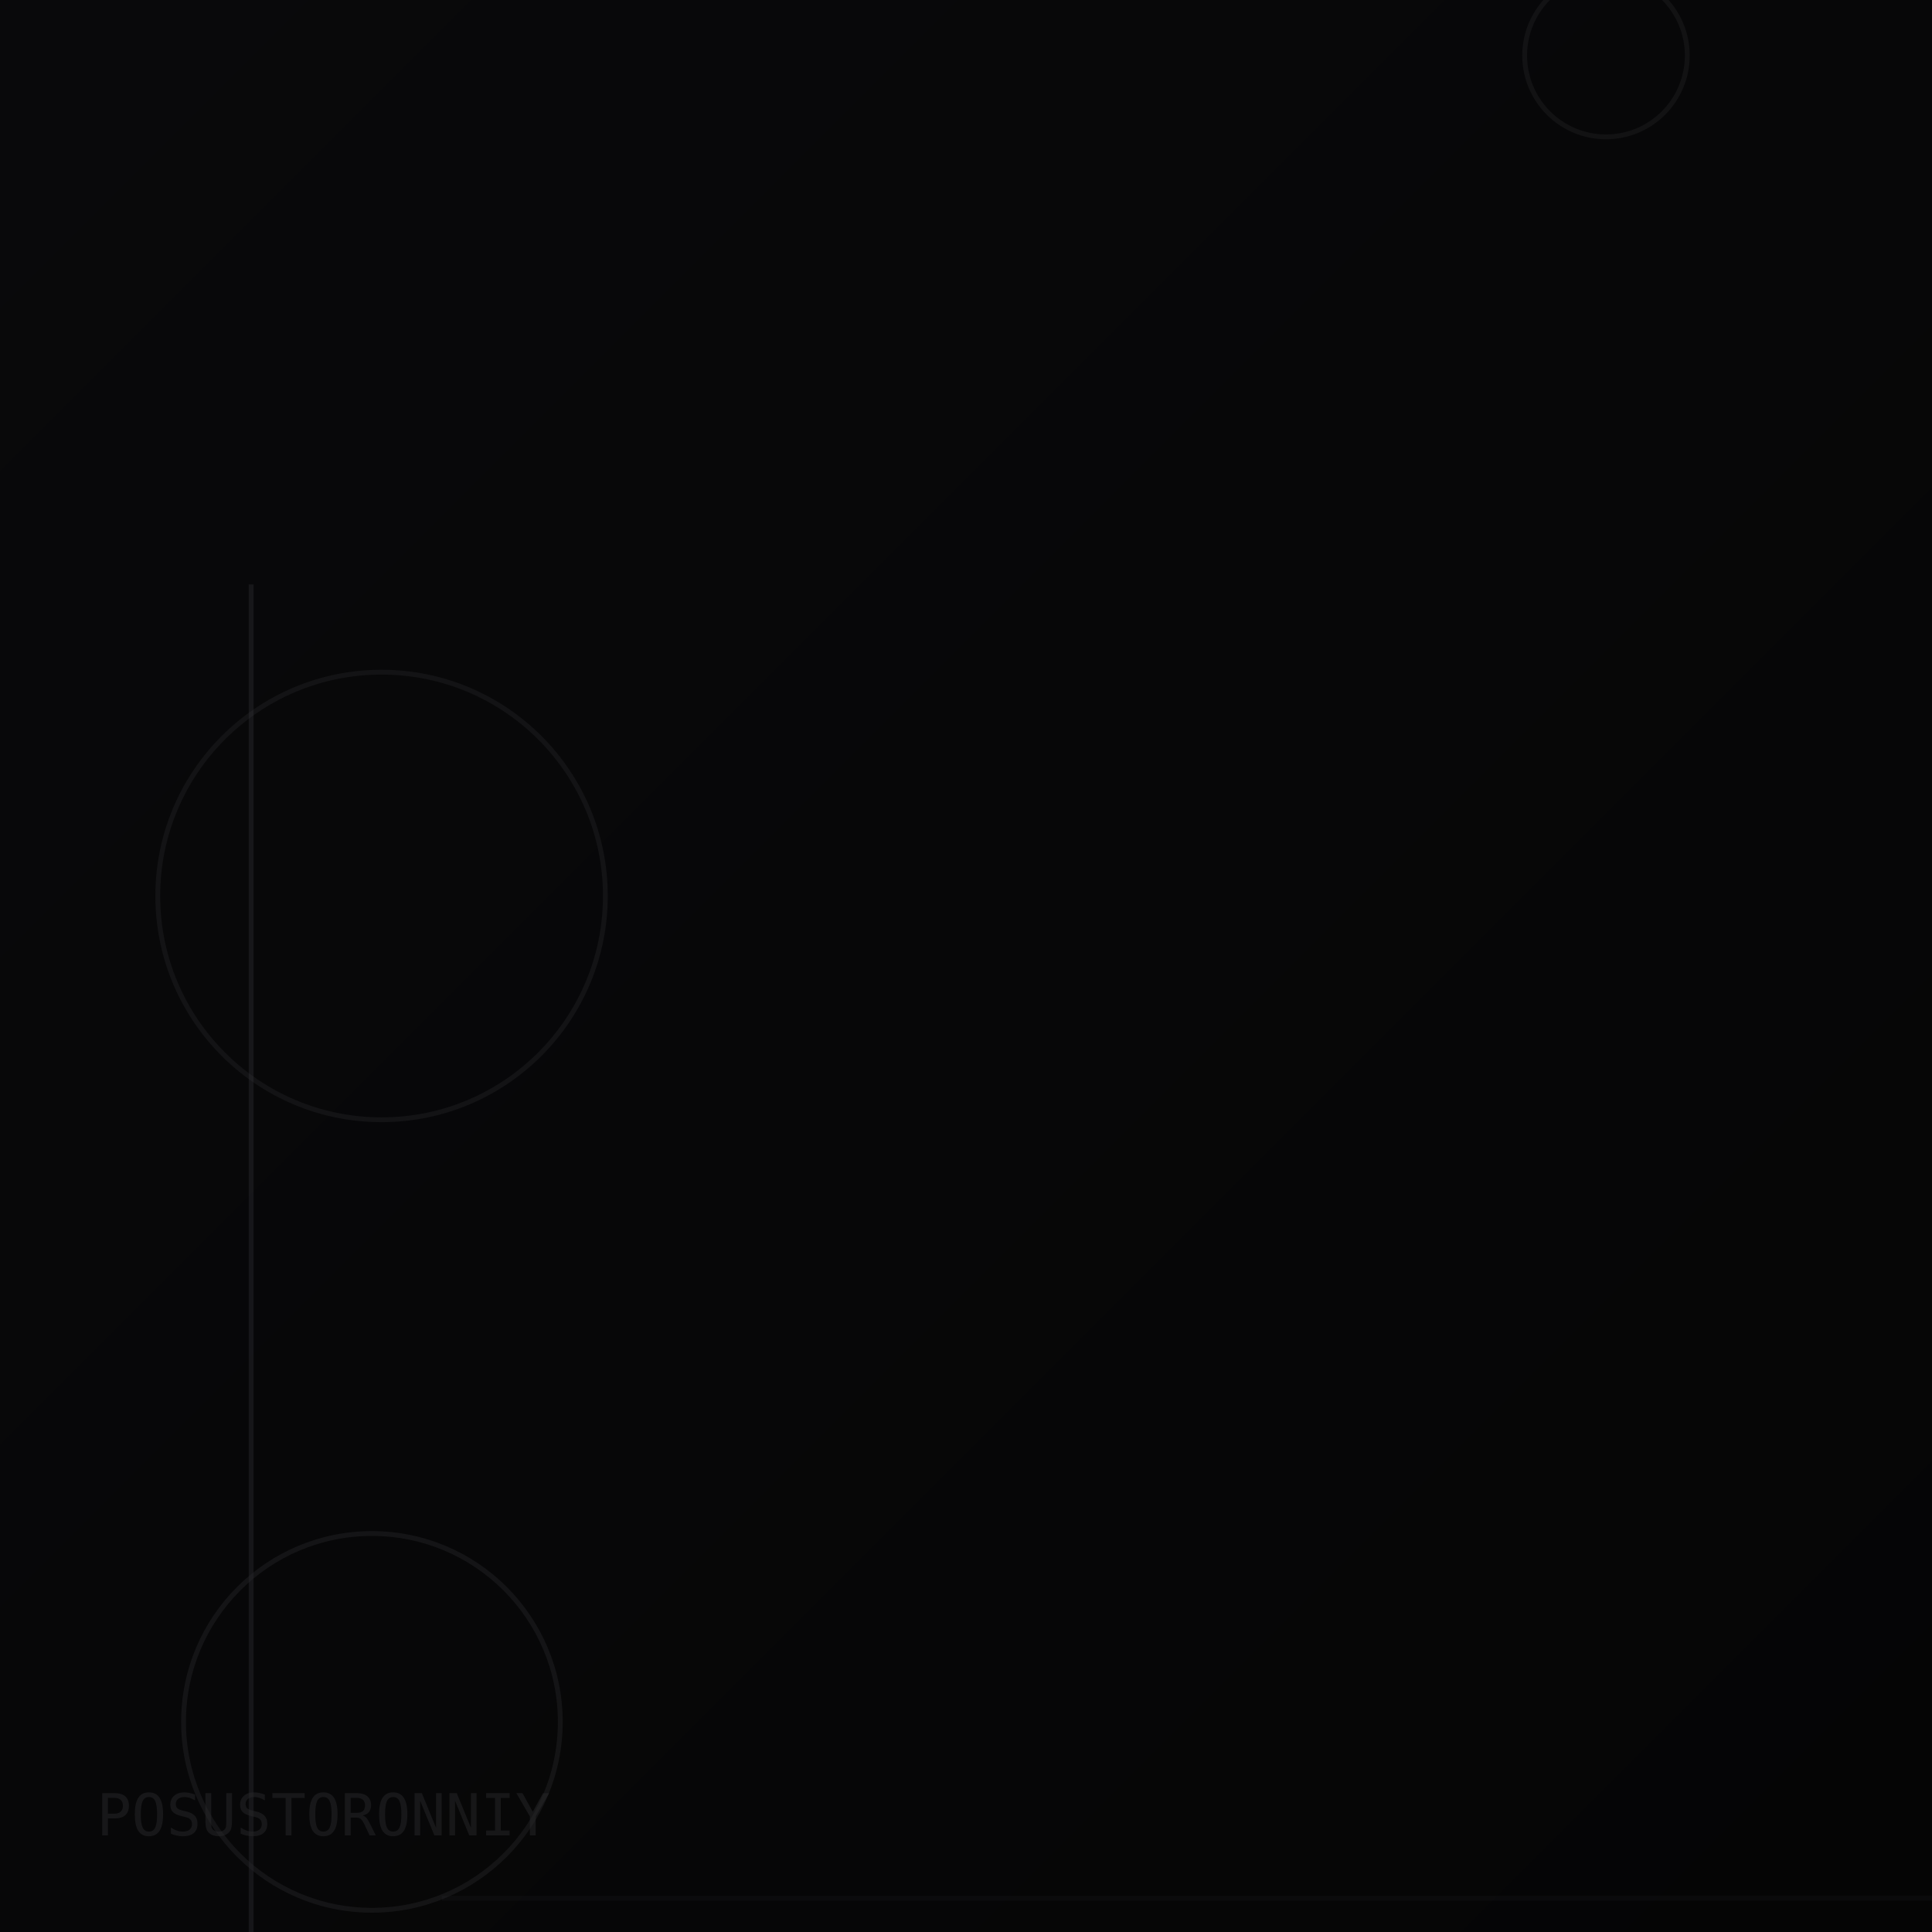
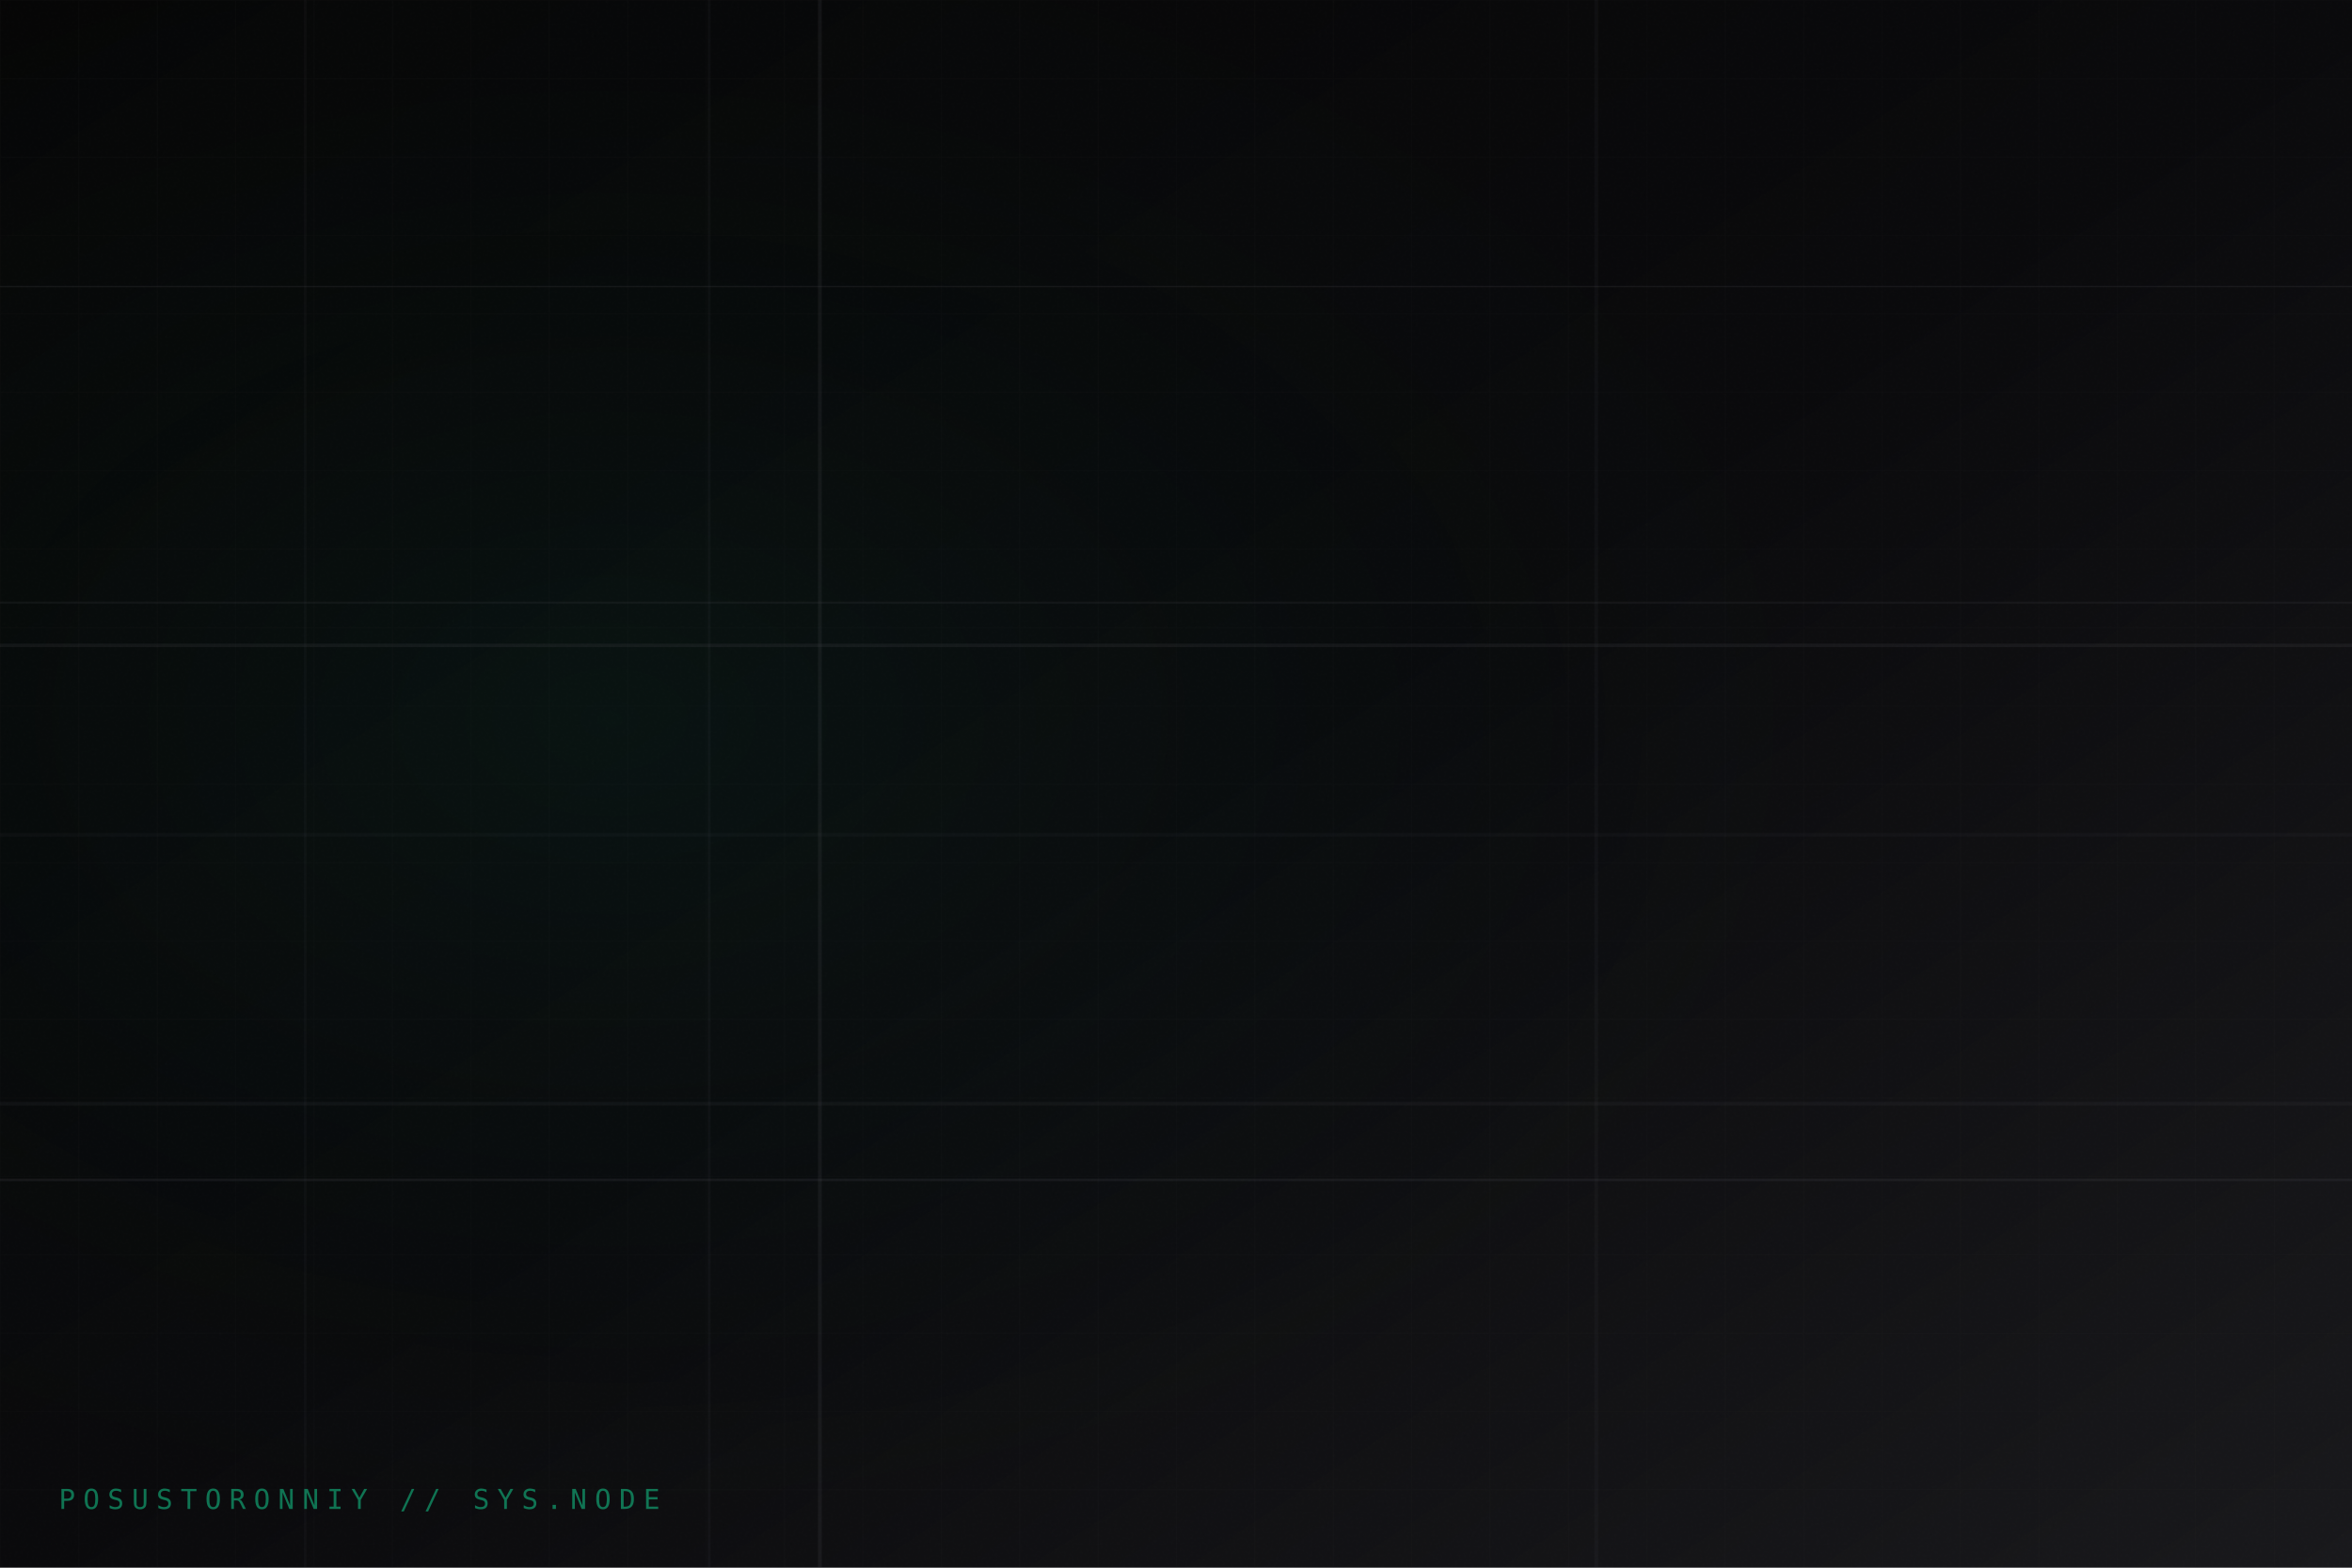
- <svg xmlns="http://www.w3.org/2000/svg" width="800" height="800" viewBox="0 0 800 800">
+ <svg xmlns="http://www.w3.org/2000/svg" width="1200" height="800" viewBox="0 0 1200 800" preserveAspectRatio="xMidYMid slice">
  <defs>
-     <linearGradient id="grad-posustoronniy" x1="0%" y1="0%" x2="100%" y2="100%">
-       <stop offset="0%" style="stop-color:#09090b;stop-opacity:1" />
-       <stop offset="100%" style="stop-color:#050505;stop-opacity:1" />
+     <filter id="noise-posustoronniy" x="0%" y="0%" width="100%" height="100%">
+       <feTurbulence type="fractalNoise" baseFrequency="0.69" numOctaves="3" result="noise" />
+       <feColorMatrix type="matrix" values="1 0 0 0 0  0 1 0 0 0  0 0 1 0 0  0 0 0 0.05 0" in="noise" result="coloredNoise" />
+       <feComposite operator="in" in="coloredNoise" in2="SourceGraphic" result="composite" />
+     </filter>
+     <linearGradient id="grad-main-posustoronniy" x1="0%" y1="0%" x2="100%" y2="100%">
+       <stop offset="0%" stop-color="#050505" />
+       <stop offset="50%" stop-color="#09090b" />
+       <stop offset="100%" stop-color="#18181b" />
    </linearGradient>
+     <radialGradient id="glow-posustoronniy" cx="26.138%" cy="45.925%" r="60%">
+       <stop offset="0%" stop-color="#064e3b" stop-opacity="0.15" />
+       <stop offset="100%" stop-color="#050505" stop-opacity="0" />
+     </radialGradient>
+     <pattern id="grid-posustoronniy" width="40" height="40" patternUnits="userSpaceOnUse">
+       <path d="M 40 0 L 0 0 0 40" fill="none" stroke="#27272a" stroke-width="0.5" stroke-opacity="0.3" />
+     </pattern>
  </defs>
-   <rect width="100%" height="100%" fill="url(#grad-posustoronniy)" />
-   <circle cx="158" cy="371" r="92.667" stroke="#27272a" stroke-width="2" fill="none" opacity="0.354" />
-   <rect x="103" y="242" width="2" height="800" fill="#3f3f46" fill-opacity="0.272" />
-   <circle cx="665" cy="23" r="33.667" stroke="#27272a" stroke-width="2" fill="none" opacity="0.339" />
-   <circle cx="154" cy="713" r="78" stroke="#27272a" stroke-width="2" fill="none" opacity="0.409" />
-   <rect x="183" y="785" width="800" height="2" fill="#3f3f46" fill-opacity="0.109" />
-   <text x="40" y="760" font-family="monospace" font-size="24" fill="#27272a" opacity="0.5">POSUSTORONNIY</text>
+   <rect width="100%" height="100%" fill="url(#grad-main-posustoronniy)" />
+   <rect width="100%" height="100%" fill="url(#glow-posustoronniy)" />
+   <rect width="100%" height="100%" fill="url(#grid-posustoronniy)" opacity="0.5" />
+   <rect x="12.917%" y="0" width="1.36" height="100%" fill="#52525b" opacity="0.081" />
+   <rect x="0" y="75.186%" width="100%" height="1.255" fill="#52525b" opacity="0.179" />
+   <rect x="30.094%" y="0" width="1.4" height="100%" fill="#52525b" opacity="0.087" />
+   <rect x="0" y="18.234%" width="100%" height="0.687" fill="#52525b" opacity="0.18" />
+   <rect x="0" y="53.145%" width="100%" height="1.821" fill="#52525b" opacity="0.076" />
+   <rect x="34.779%" y="0" width="1.93" height="100%" fill="#52525b" opacity="0.153" />
+   <rect x="67.791%" y="0" width="1.86" height="100%" fill="#52525b" opacity="0.092" />
+   <rect x="0" y="41.059%" width="100%" height="1.772" fill="#52525b" opacity="0.157" />
+   <rect x="0" y="38.382%" width="100%" height="0.976" fill="#52525b" opacity="0.148" />
+   <rect x="0" y="70.288%" width="100%" height="1.89" fill="#52525b" opacity="0.114" />
+   <text x="30" y="770" font-family="monospace" font-size="14" fill="#10b981" opacity="0.6" letter-spacing="4">
+             POSUSTORONNIY // SYS.NODE
+         </text>
+   <rect width="100%" height="100%" filter="url(#noise-posustoronniy)" opacity="0.3" pointer-events="none" />
</svg>
